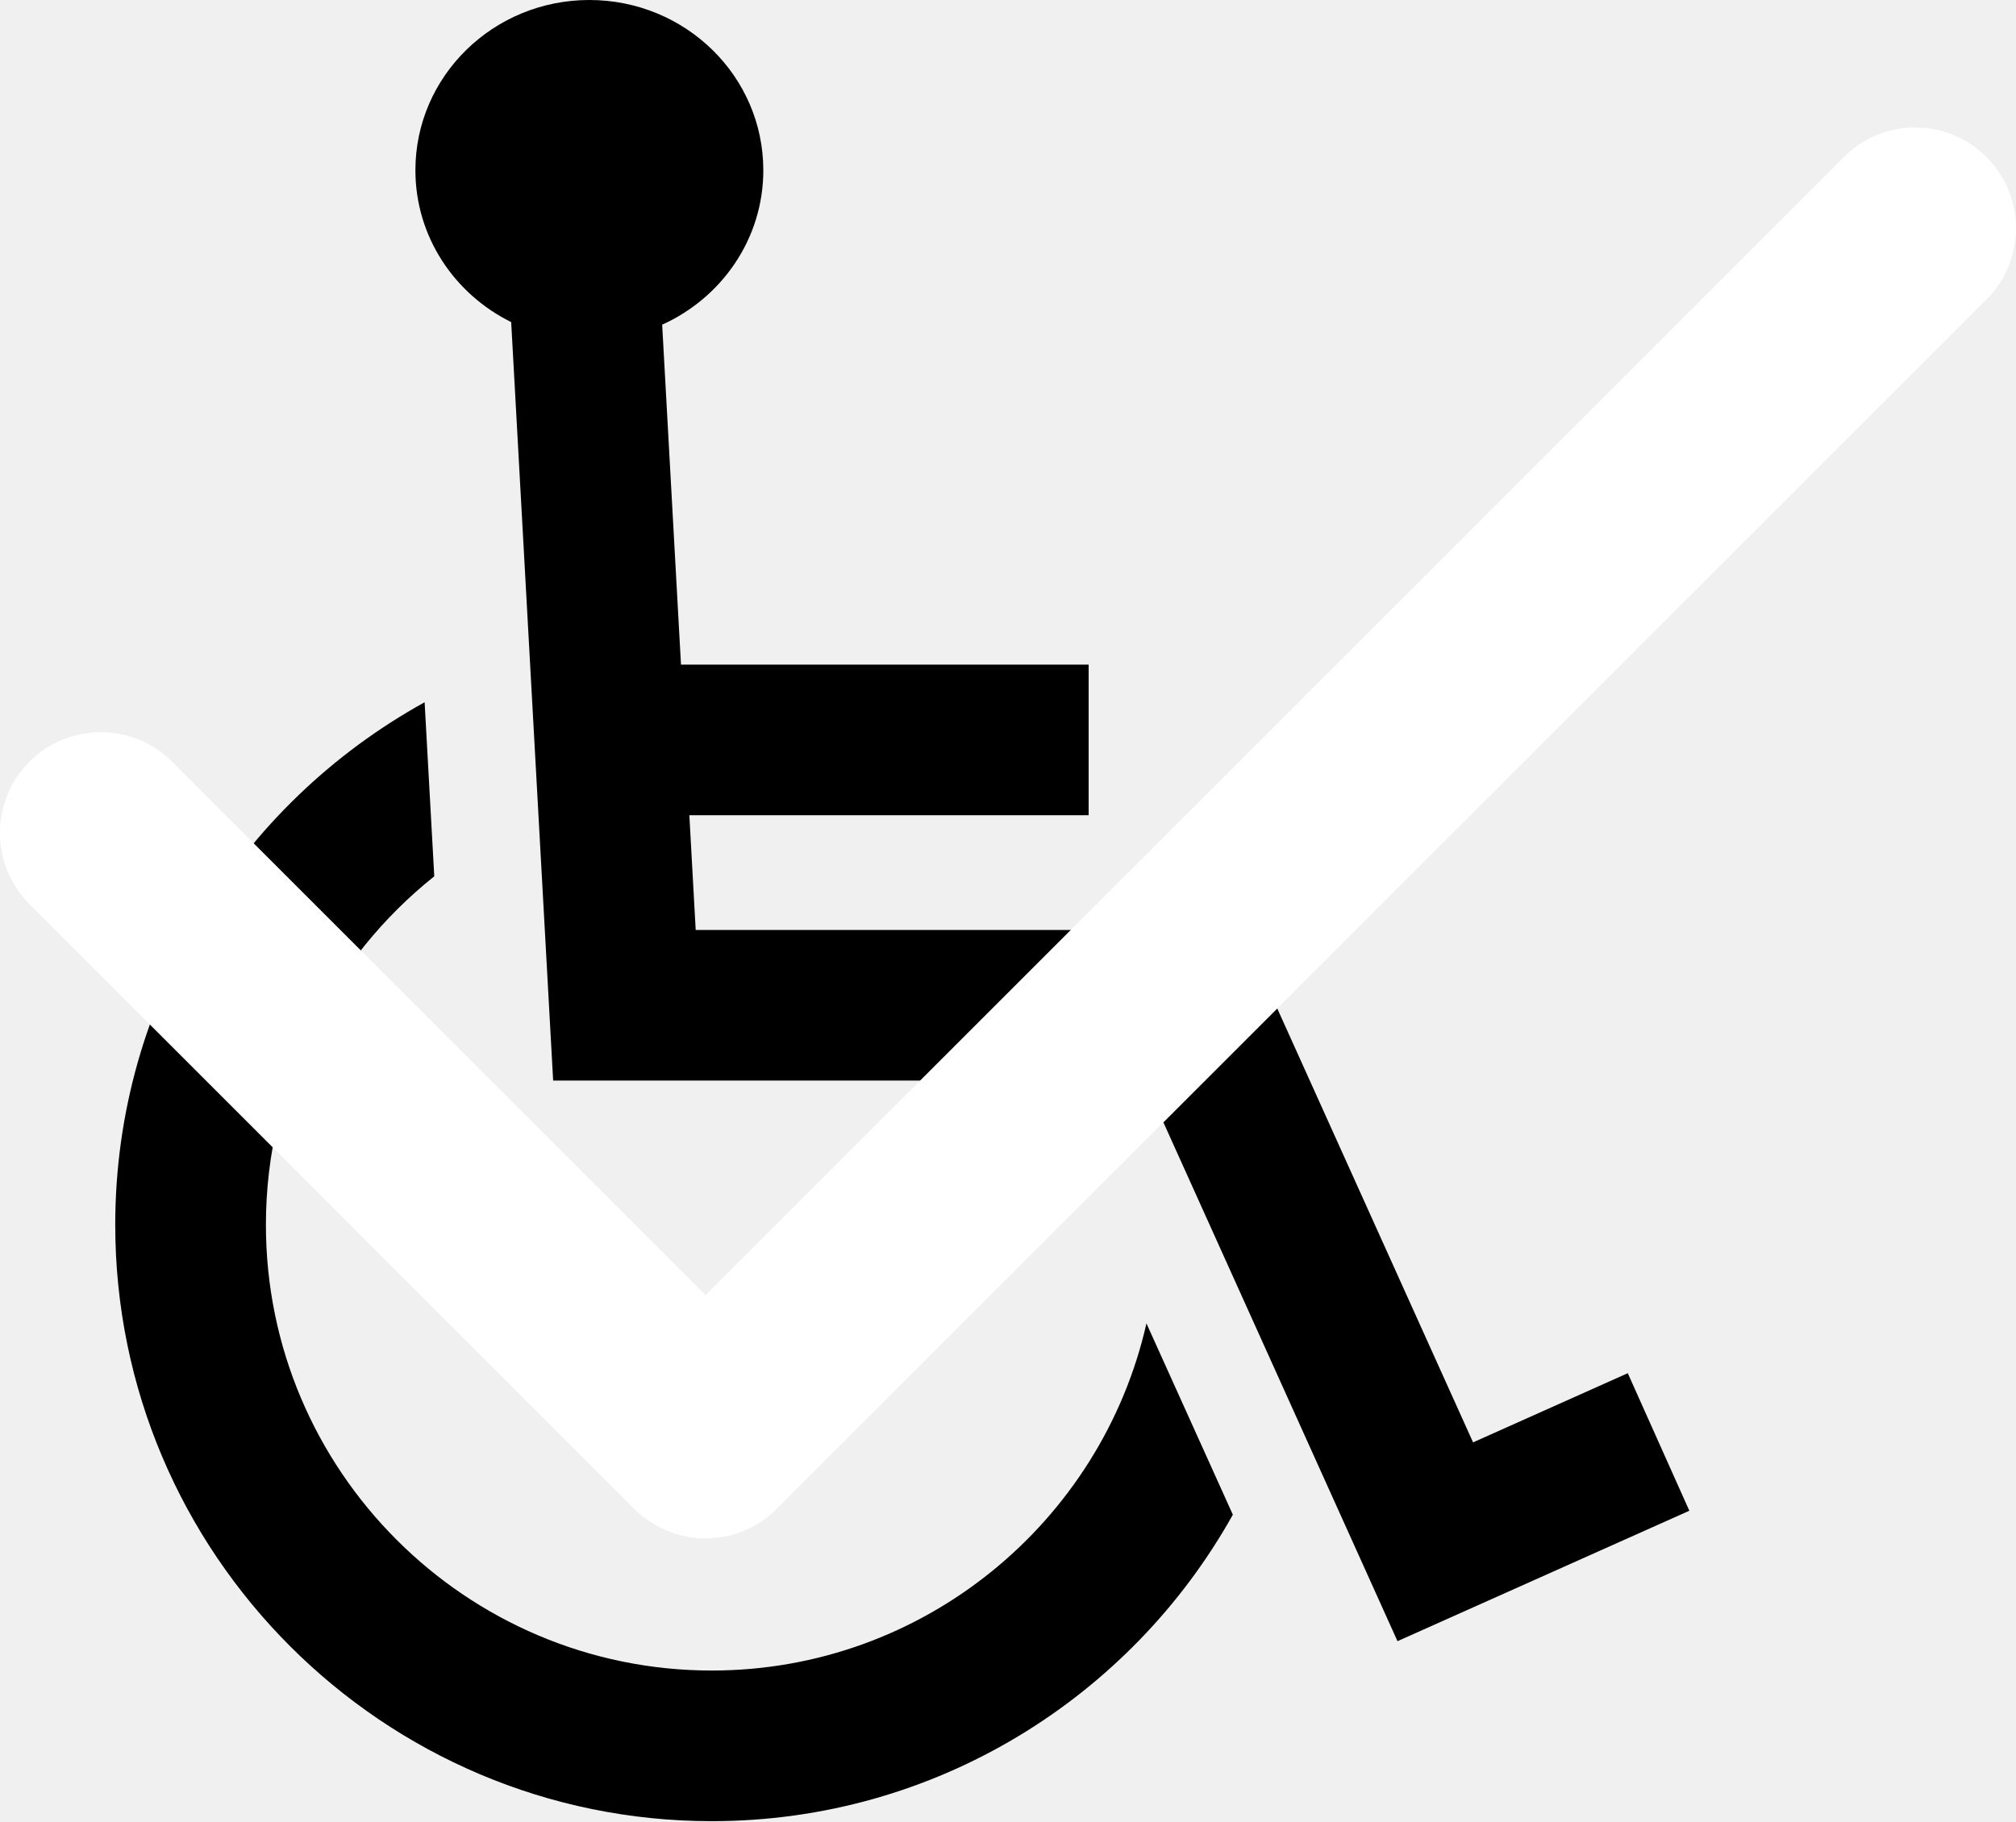
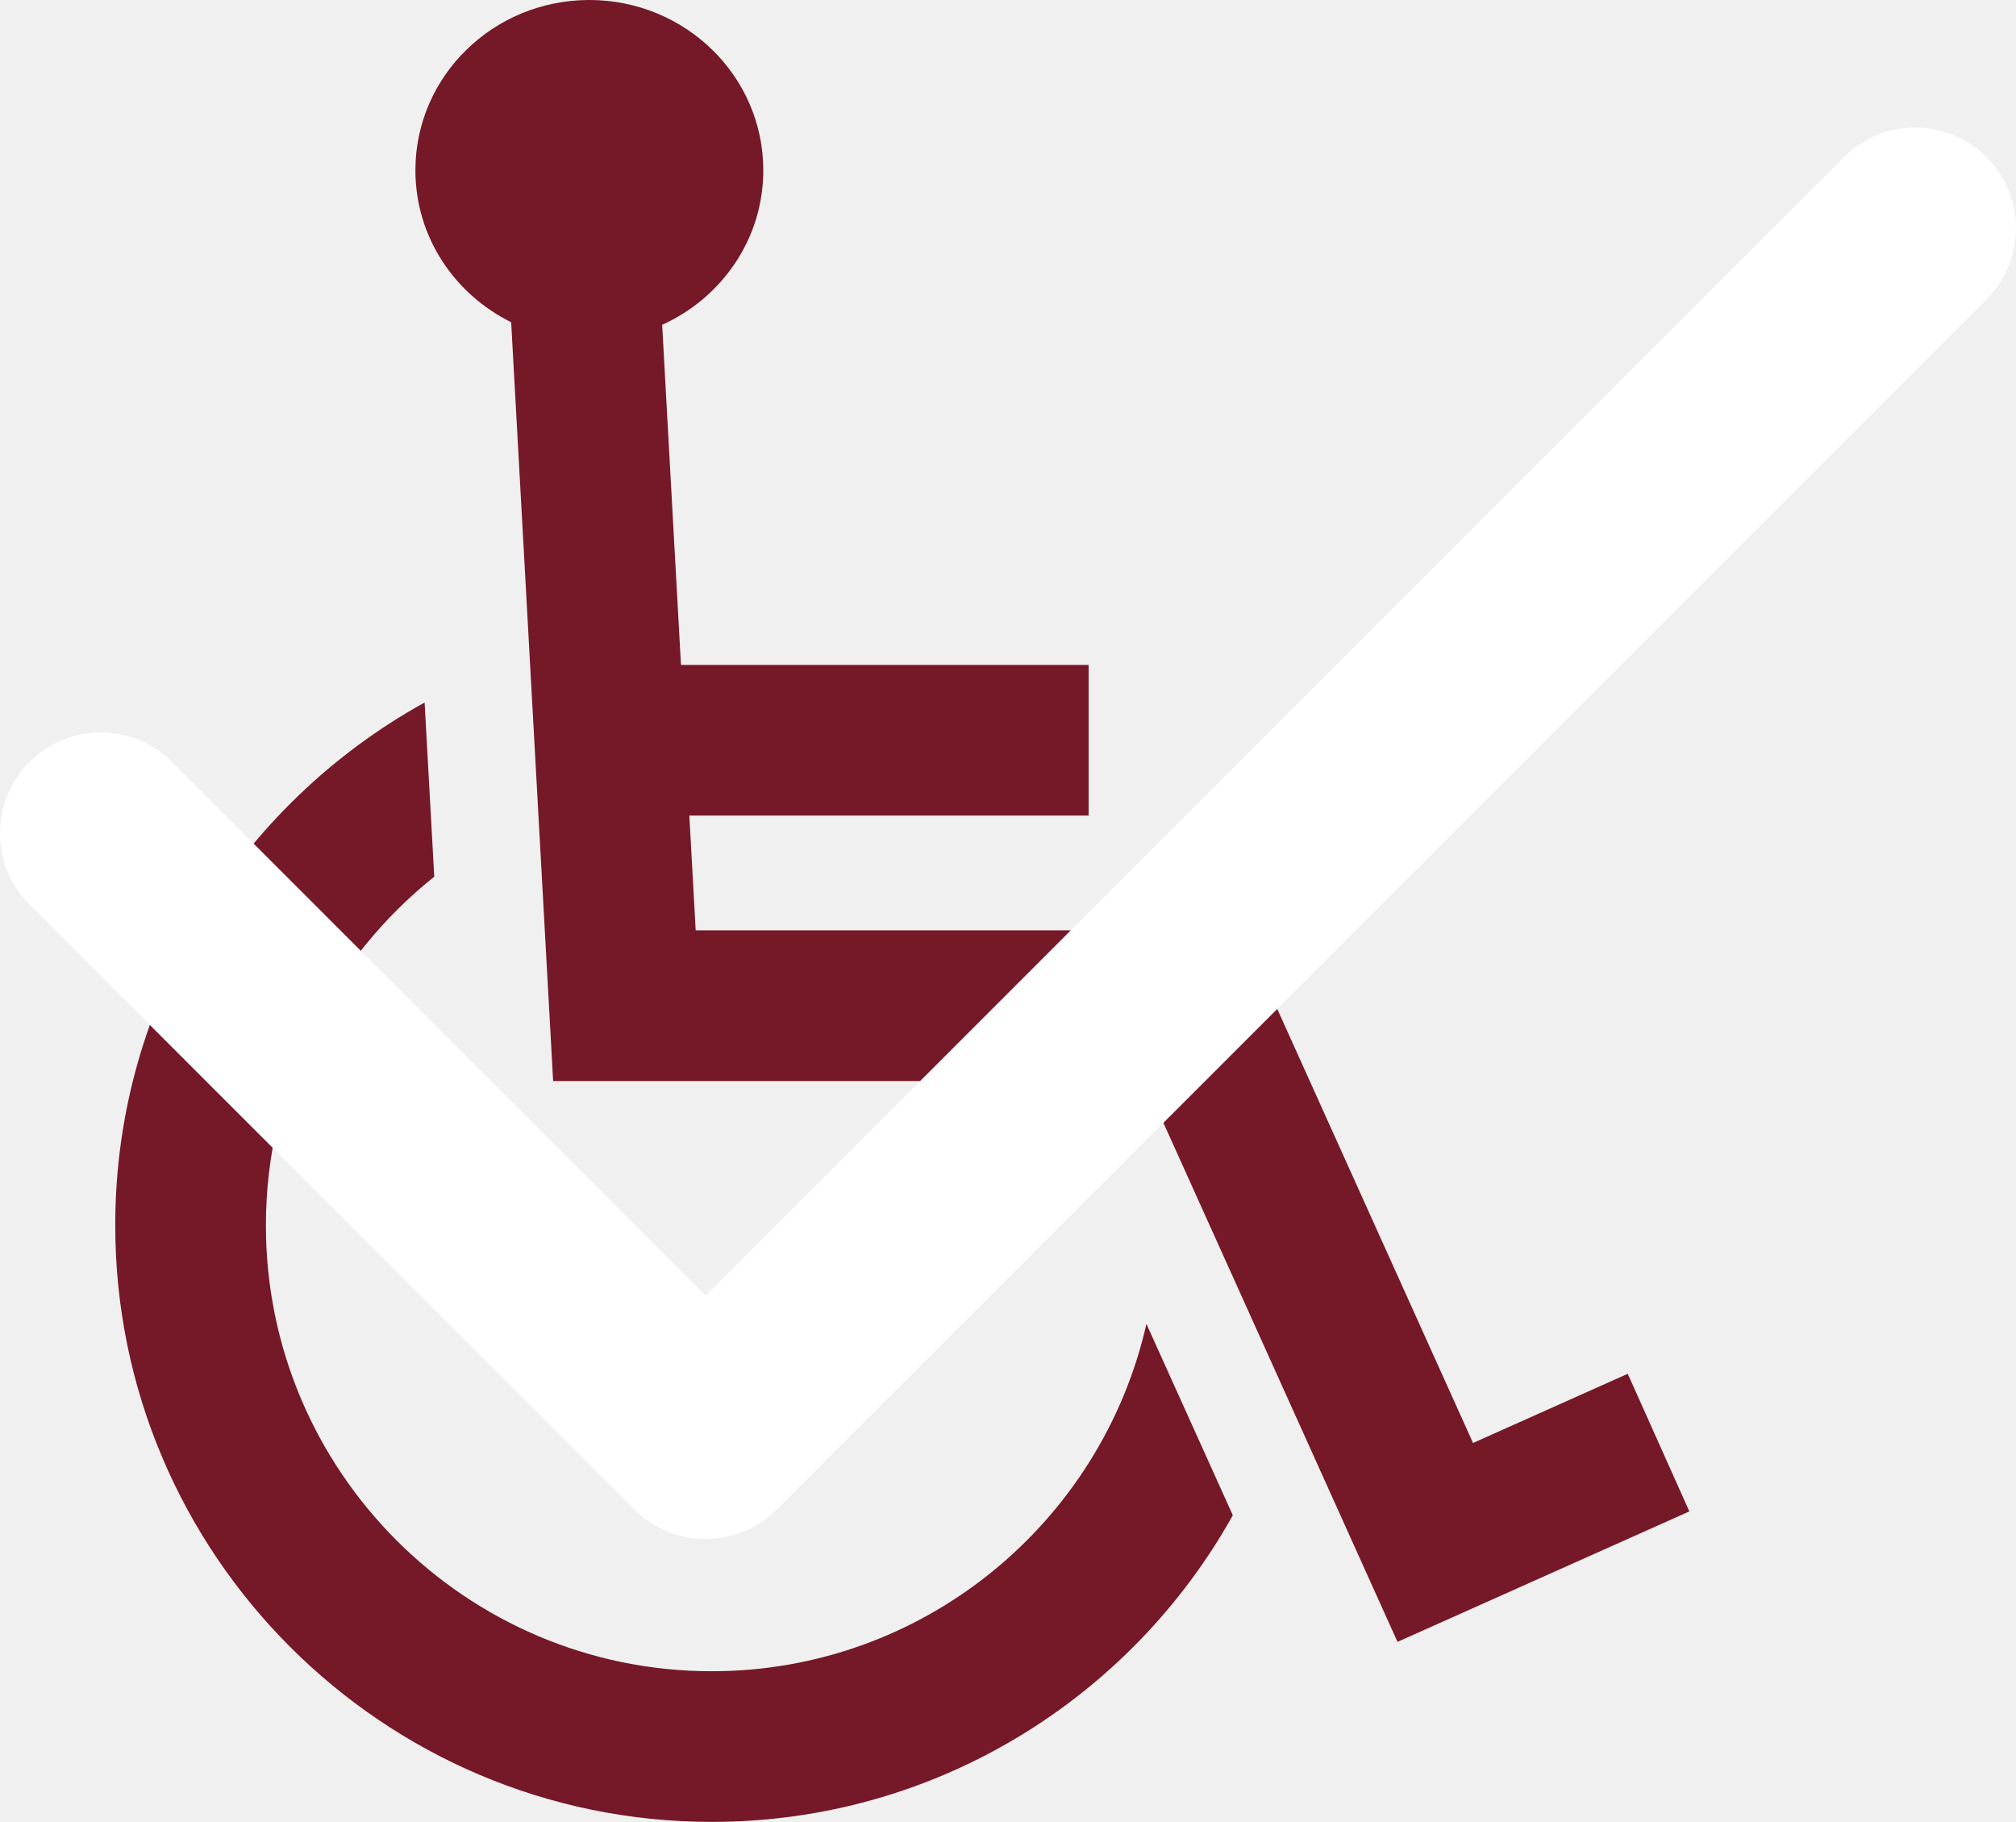
- <svg xmlns="http://www.w3.org/2000/svg" version="1.1" id="Layer_1" x="0px" y="0px" width="49.909px" height="45.098px" viewBox="0 0 49.909 45.098" enable-background="new 0 0 49.909 45.098" xml:space="preserve">
-   <path d="M40.298,34.004l-3.83,1.713l-5.725-12.689H17.223l-0.157-2.841h9.885v-3.729H16.859l-0.466-8.418  c1.477-0.668,2.504-2.127,2.504-3.824C18.897,1.887,16.97,0,14.59,0c-2.378,0-4.306,1.887-4.306,4.215  c0,1.646,0.966,3.067,2.371,3.761l1.039,18.782h14.641l6.262,13.882l7.225-3.23L40.298,34.004z" style="fill: 751827;" />
-   <path d="M17.621,41.367c-6.086,0-11.038-4.951-11.038-11.037c0-3.491,1.63-6.605,4.168-8.63l-0.239-4.31  c-4.561,2.517-7.659,7.371-7.659,12.939c0,8.143,6.625,14.768,14.768,14.768c5.539,0,10.373-3.065,12.9-7.589l-2.139-4.737  C27.269,37.686,22.868,41.367,17.621,41.367" style="fill: 751827;" />
-   <path d="M17.468,38.094c-0.662,0-1.296-0.263-1.765-0.73L0.73,22.39c-0.975-0.974-0.975-2.555,0-3.529  c0.975-0.974,2.555-0.974,3.529,0l13.208,13.209L45.649,3.888c0.975-0.975,2.556-0.975,3.529,0c0.974,0.975,0.974,2.554,0,3.529  L19.232,37.363C18.765,37.831,18.13,38.094,17.468,38.094z" style="fill: #fff;" />
+ <svg xmlns="http://www.w3.org/2000/svg" version="1.1" id="Layer_1" x="0px" y="0px" width="49.91px" height="45.098px" viewBox="0 0 49.91 45.098" enable-background="new 0 0 49.91 45.098" xml:space="preserve">
+   <path fill="#751827" d="M40.298,34.004l-3.83,1.713l-5.725-12.689H17.223l-0.157-2.841h9.885v-3.729H16.859L16.393,8.04  c1.477-0.668,2.504-2.127,2.504-3.824C18.897,1.887,16.97,0,14.59,0c-2.378,0-4.306,1.887-4.306,4.215  c0,1.646,0.966,3.067,2.371,3.761l1.039,18.782h14.642l6.262,13.882l7.225-3.229L40.298,34.004z" />
+   <path fill="#751827" d="M17.621,41.367c-6.086,0-11.038-4.951-11.038-11.037c0-3.491,1.63-6.605,4.168-8.63l-0.239-4.311  c-4.561,2.518-7.659,7.371-7.659,12.939c0,8.143,6.625,14.768,14.768,14.768c5.539,0,10.373-3.064,12.9-7.589l-2.139-4.737  C27.269,37.686,22.868,41.367,17.621,41.367" />
+   <path fill="#FFFFFF" d="M17.468,38.094c-0.662,0-1.296-0.263-1.765-0.729L0.73,22.39c-0.975-0.974-0.975-2.555,0-3.529  c0.975-0.974,2.555-0.974,3.529,0L17.467,32.07L45.649,3.888c0.976-0.975,2.556-0.975,3.529,0s0.974,2.554,0,3.529L19.232,37.363  C18.765,37.831,18.13,38.094,17.468,38.094z" />
</svg>
